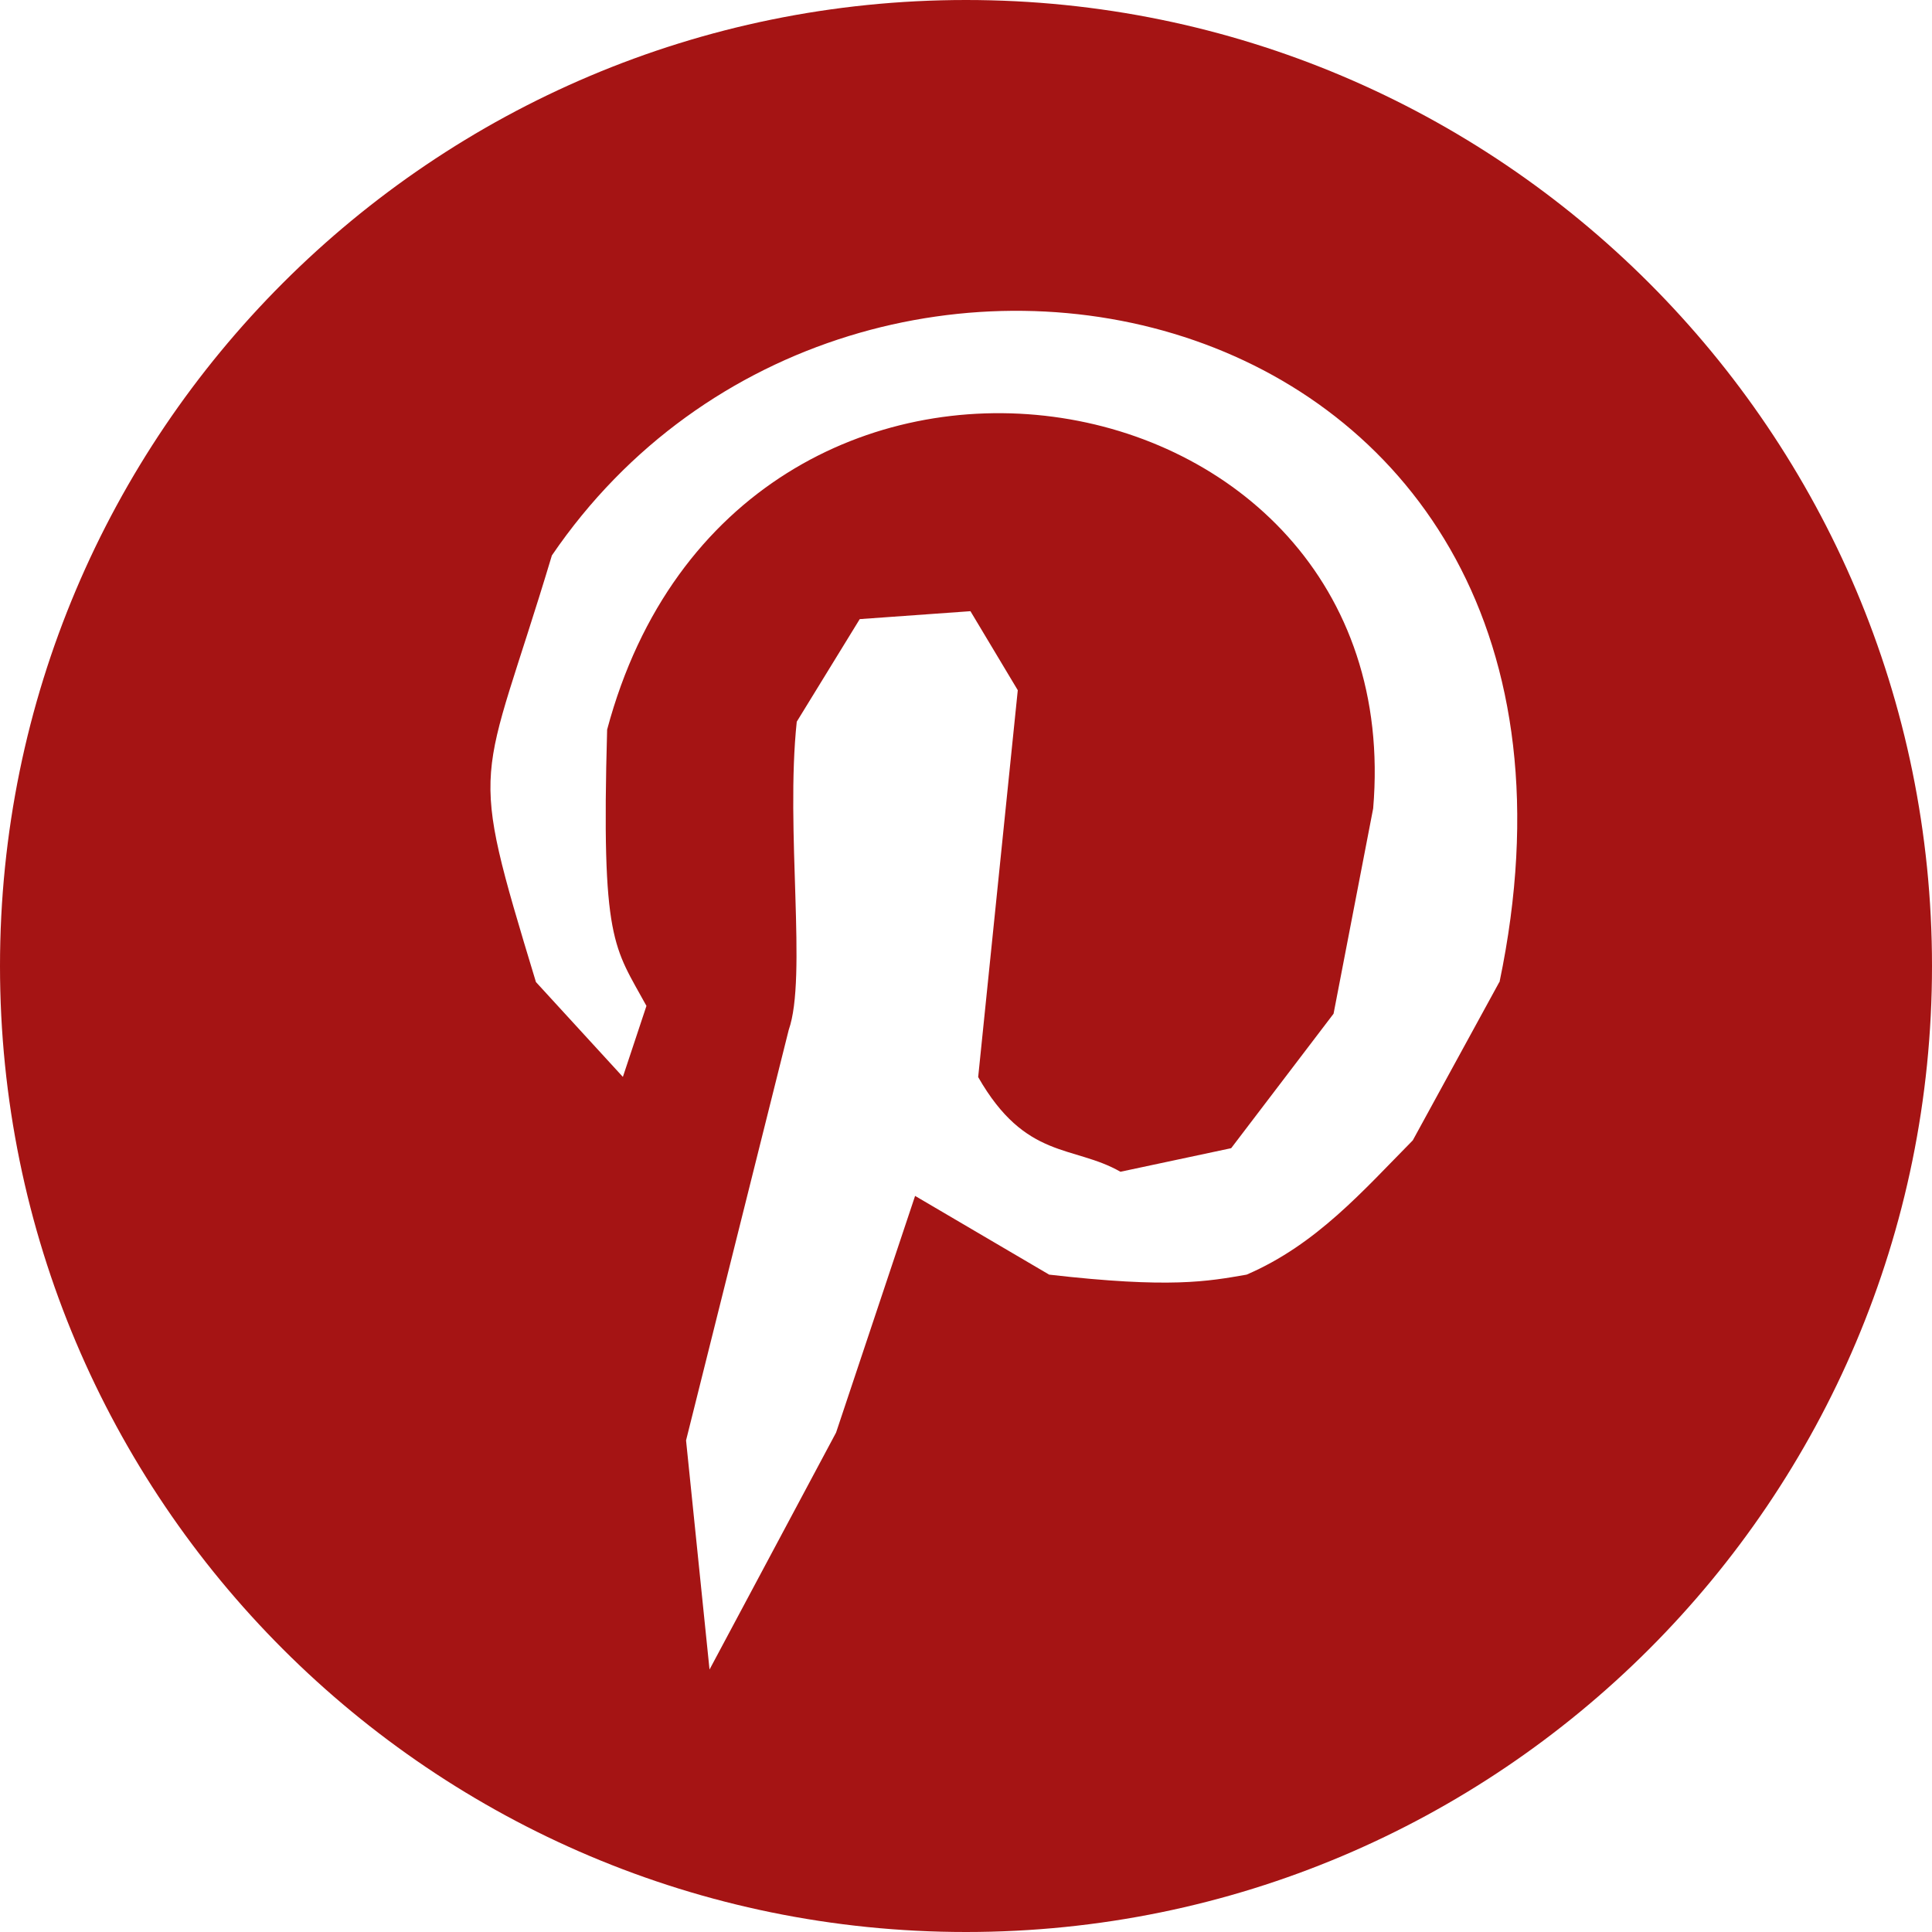
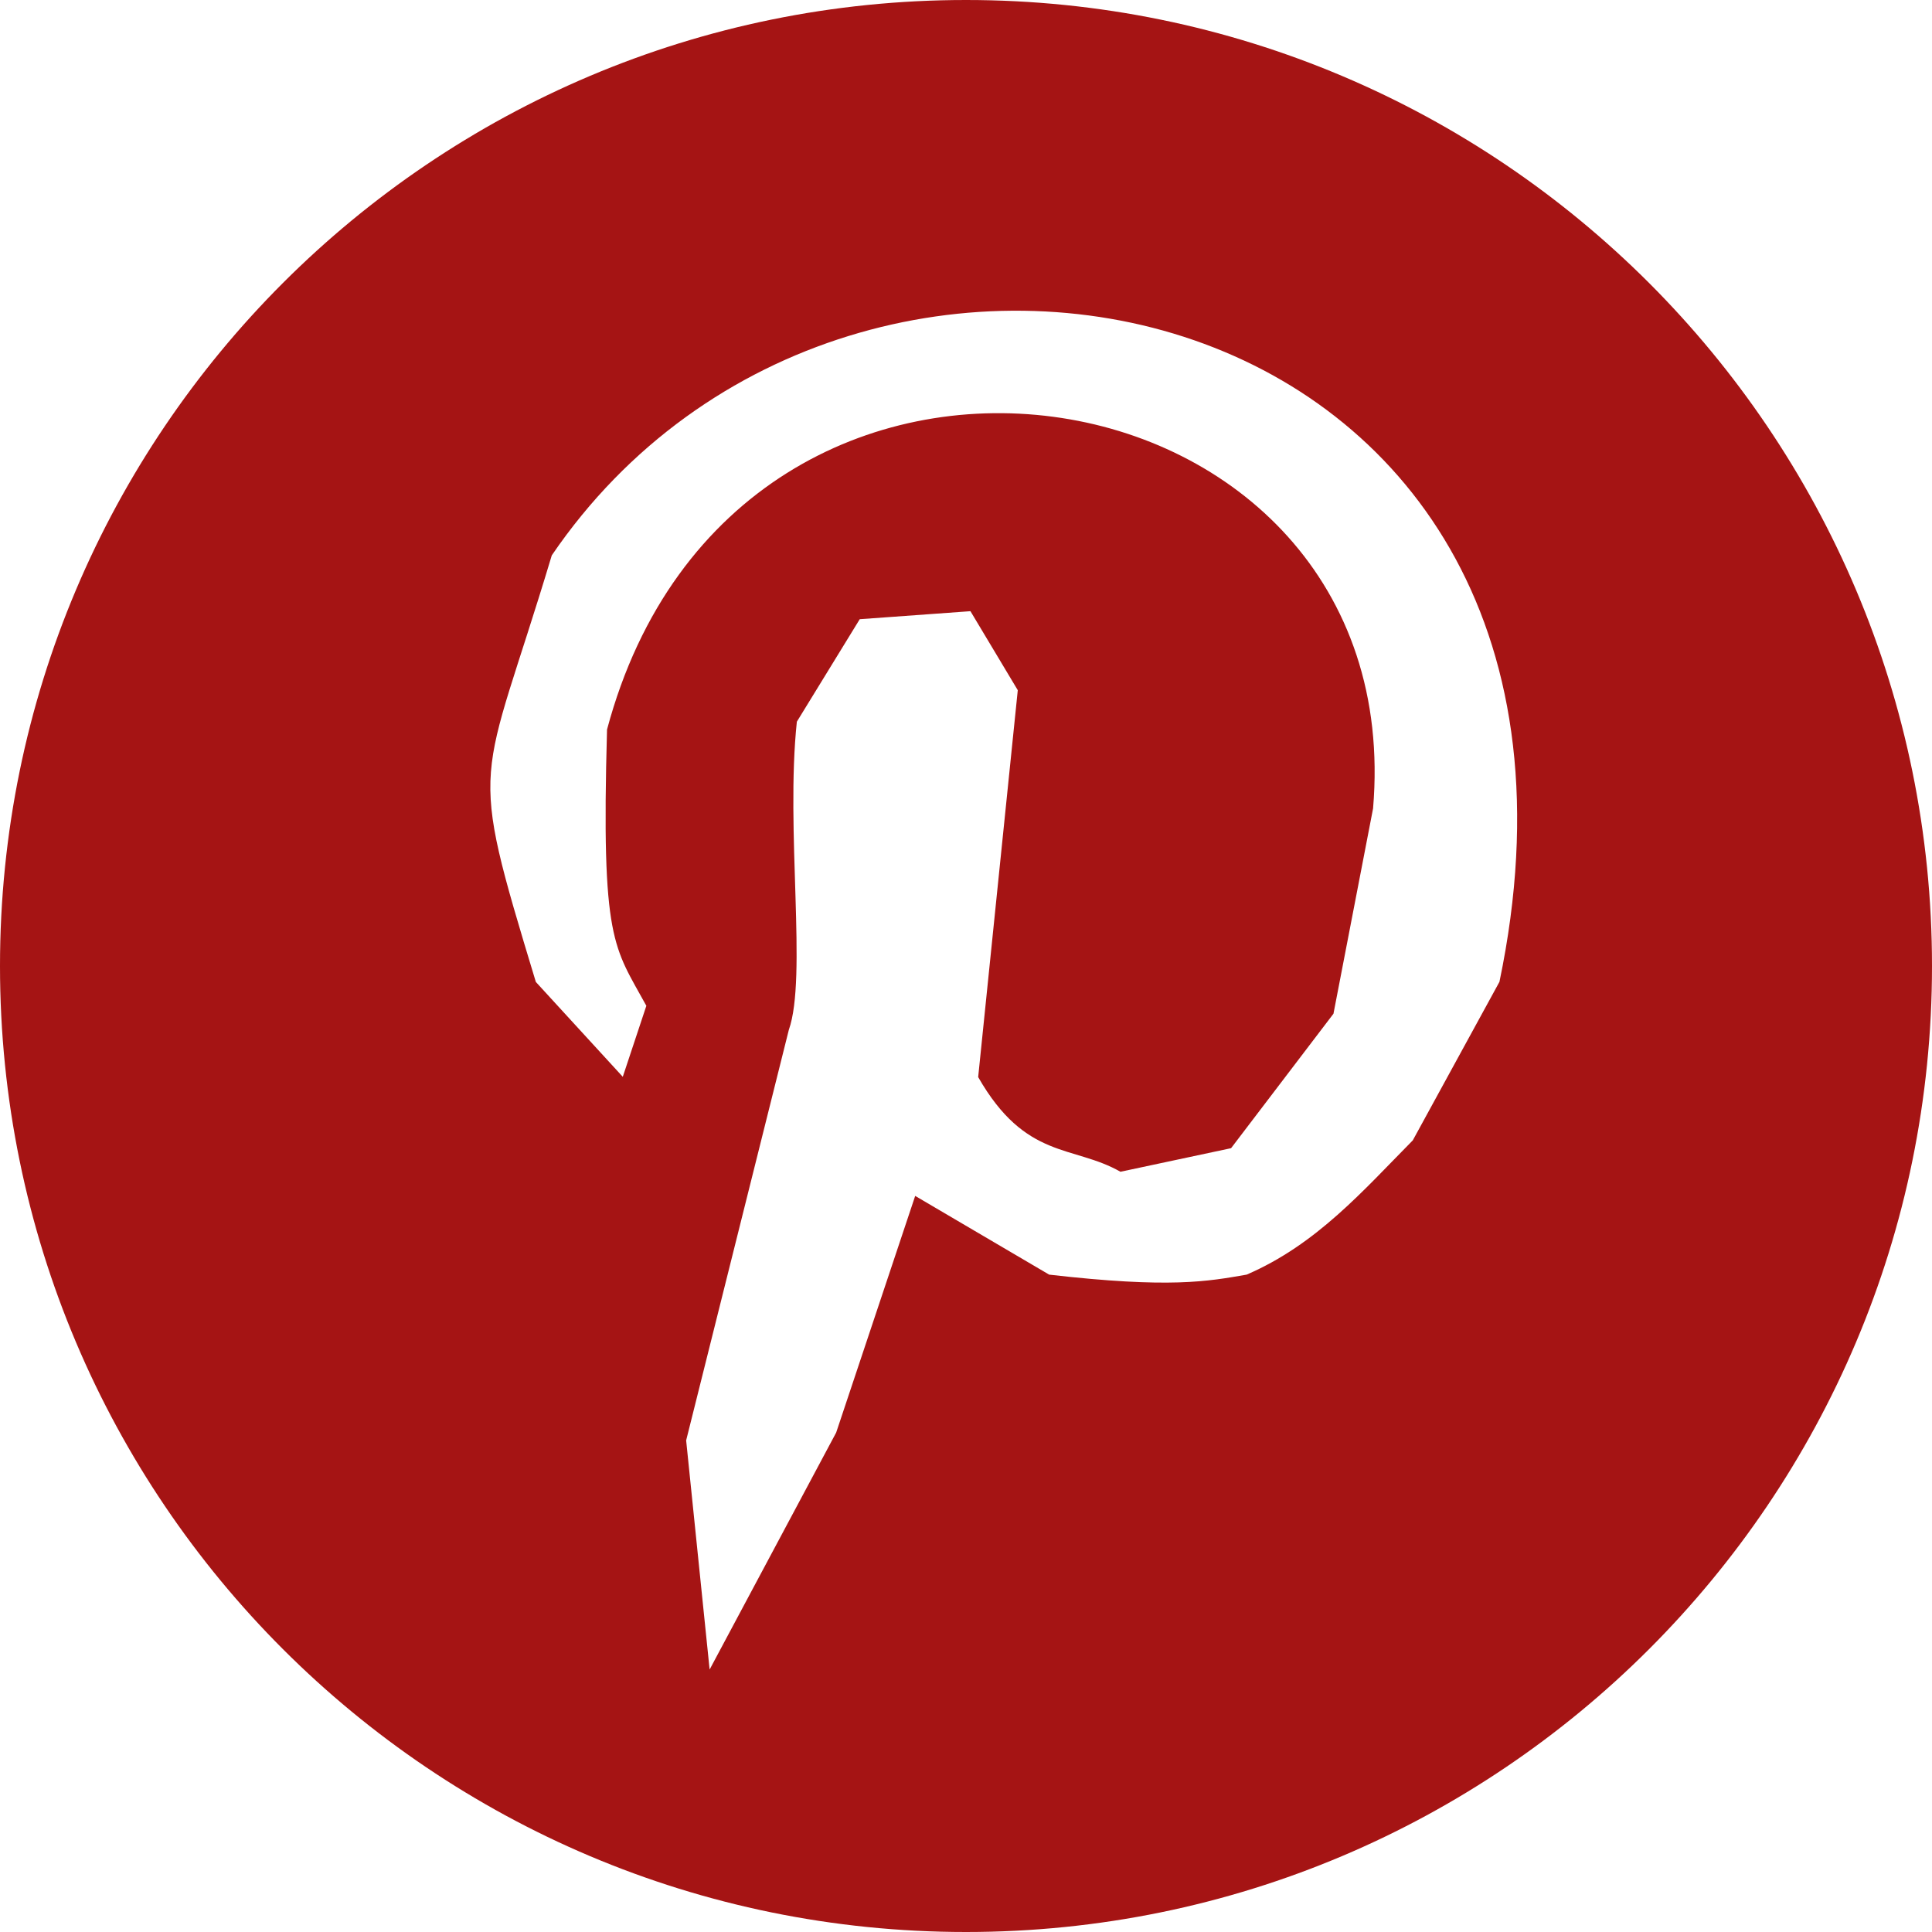
<svg xmlns="http://www.w3.org/2000/svg" width="20" height="20" viewBox="0 0 20 20">
-   <path d="M10 0C4.477 0 0 4.478 0 10c0 5.525 4.477 10 10 10s10-4.475 10-10c0-5.522-4.477-10-10-10zm5.52 10.168l-.895 1.637c-.514.52-.996 1.078-1.72 1.39-.403.07-.79.144-2.044 0l-1.388-.815-.818 2.45-1.31 2.453-.243-2.372 1.063-4.25c.192-.546-.036-2.07.083-3.19l.652-1.062 1.146-.082.49.818-.41 4.005c.492.86.982.7 1.473.98l1.146-.244 1.06-1.392.41-2.125c.397-4.69-6.585-5.85-7.93-.816-.062 2.207.07 2.243.407 2.86l-.244.735-.9-.982c-.72-2.374-.575-1.95.165-4.416 3.144-4.613 11.317-2.798 9.81 4.416z" fill="#A51414" />
+   <path d="M10 0C4.477 0 0 4.478 0 10c0 5.525 4.477 10 10 10s10-4.475 10-10c0-5.522-4.477-10-10-10zm5.52 10.168l-.895 1.637c-.514.52-.996 1.078-1.72 1.39-.403.07-.79.144-2.044 0l-1.387-.815-.818 2.45-1.31 2.453-.243-2.372 1.063-4.25c.192-.545-.036-2.07.083-3.19L8.9 6.41l1.146-.083.49.818-.41 4.005c.492.86.982.7 1.473.98l1.145-.244 1.06-1.392.41-2.125c.397-4.69-6.585-5.85-7.93-.817-.062 2.207.07 2.243.407 2.86l-.244.735-.9-.982c-.72-2.374-.575-1.95.165-4.416 3.144-4.613 11.317-2.798 9.81 4.416z" fill="#A51414" />
</svg>
